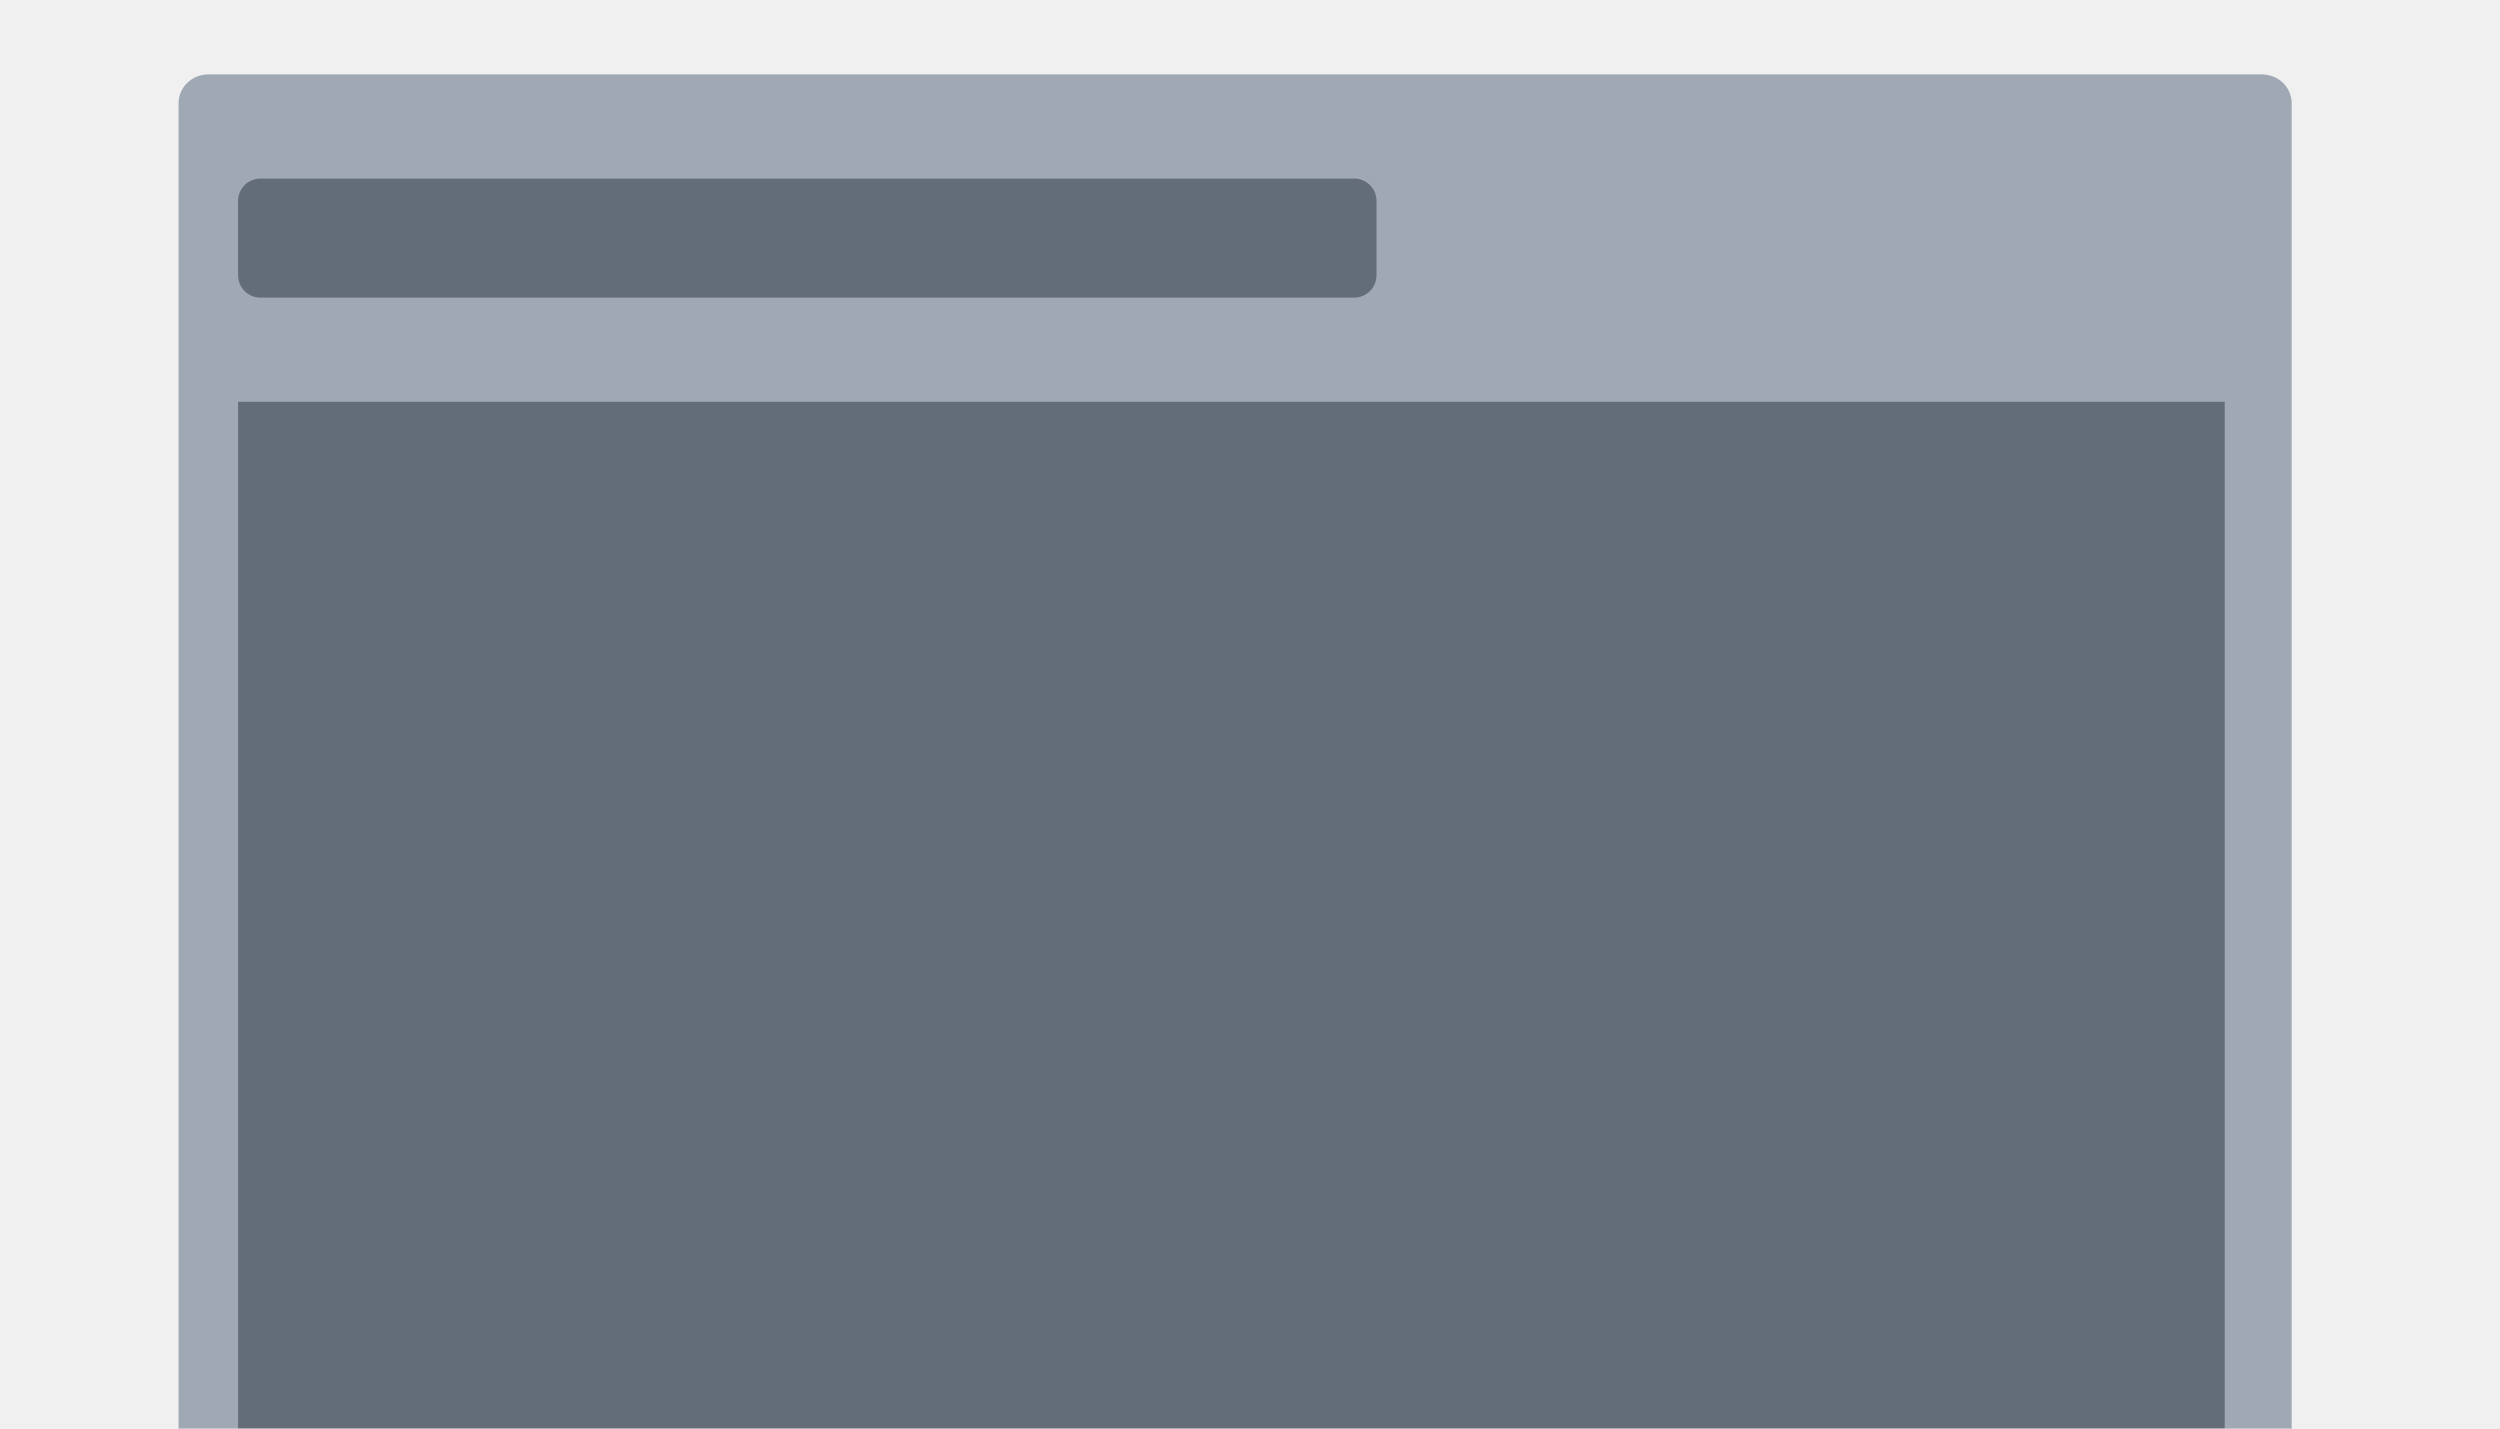
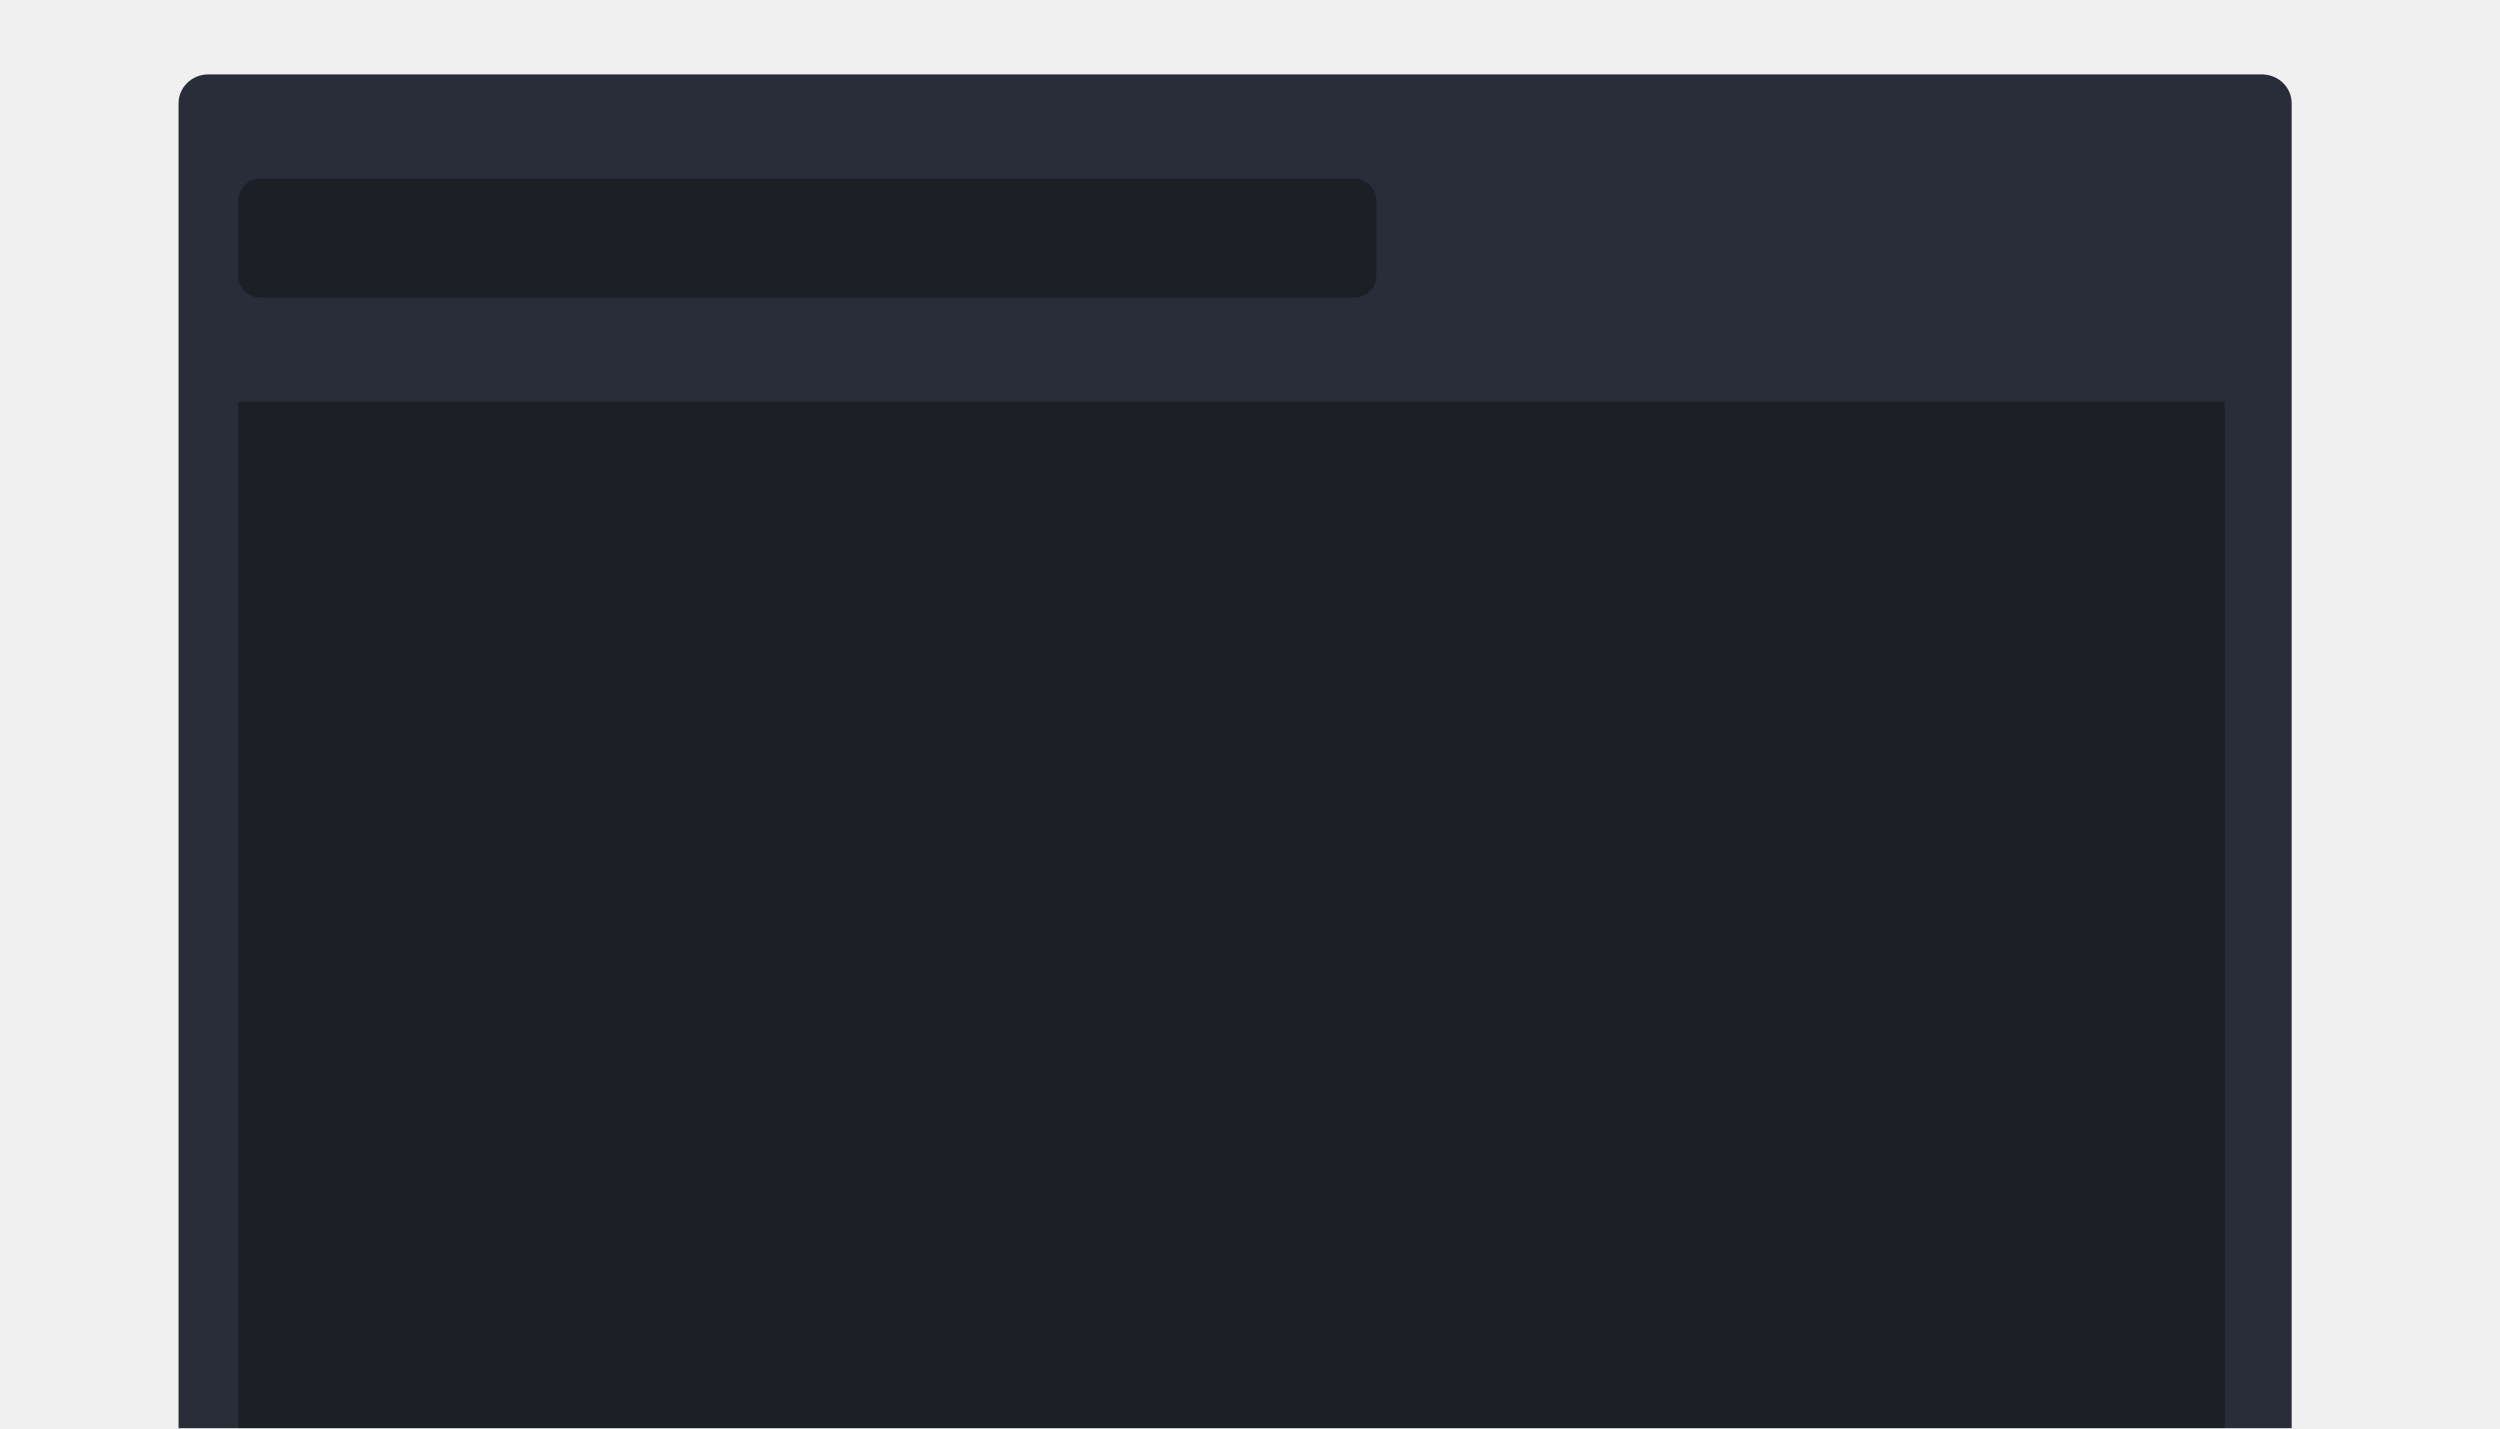
<svg xmlns="http://www.w3.org/2000/svg" width="336" height="192" viewBox="0 0 336 192" fill="none">
-   <g clip-path="url(#clip0_2_26)">
-     <path opacity="0.5" d="M304 10H28C25.791 10 24 11.735 24 13.875V192.125C24 194.265 25.791 196 28 196H304C306.209 196 308 194.265 308 192.125V13.875C308 11.735 306.209 10 304 10Z" fill="#4F5F76" />
-     <path opacity="0.5" d="M182 24H35C33.343 24 32 25.343 32 27V37C32 38.657 33.343 40 35 40H182C183.657 40 185 38.657 185 37V27C185 25.343 183.657 24 182 24Z" fill="#263040" />
-     <rect opacity="0.5" x="32" y="54" width="267" height="138" fill="#263040" />
+   <g clip-path="url(#clip0_1_7043)">
+     <mask id="mask0_1_7043" style="mask-type:luminance" maskUnits="userSpaceOnUse" x="0" y="0" width="336" height="192">
+       <path d="M336 0H0V192H336V0Z" fill="white" />
+     </mask>
+     <g mask="url(#mask0_1_7043)">
+       <path d="M304 10H28C25.791 10 24 11.735 24 13.875V192.125C24 194.265 25.791 196 28 196H304C306.209 196 308 194.265 308 192.125V13.875C308 11.735 306.209 10 304 10Z" fill="#292D3A" />
+       <path d="M182 24H35C33.343 24 32 25.343 32 27V37C32 38.657 33.343 40 35 40H182C183.657 40 185 38.657 185 37V27C185 25.343 183.657 24 182 24Z" fill="#1D1F27" />
+       <path d="M299 54H32V192H299V54Z" fill="#1D1F27" />
+     </g>
  </g>
  <defs>
-     <clipPath id="clip0_2_26">
+     <clipPath id="clip0_1_7043">
      <rect width="336" height="192" fill="white" />
    </clipPath>
  </defs>
</svg>
